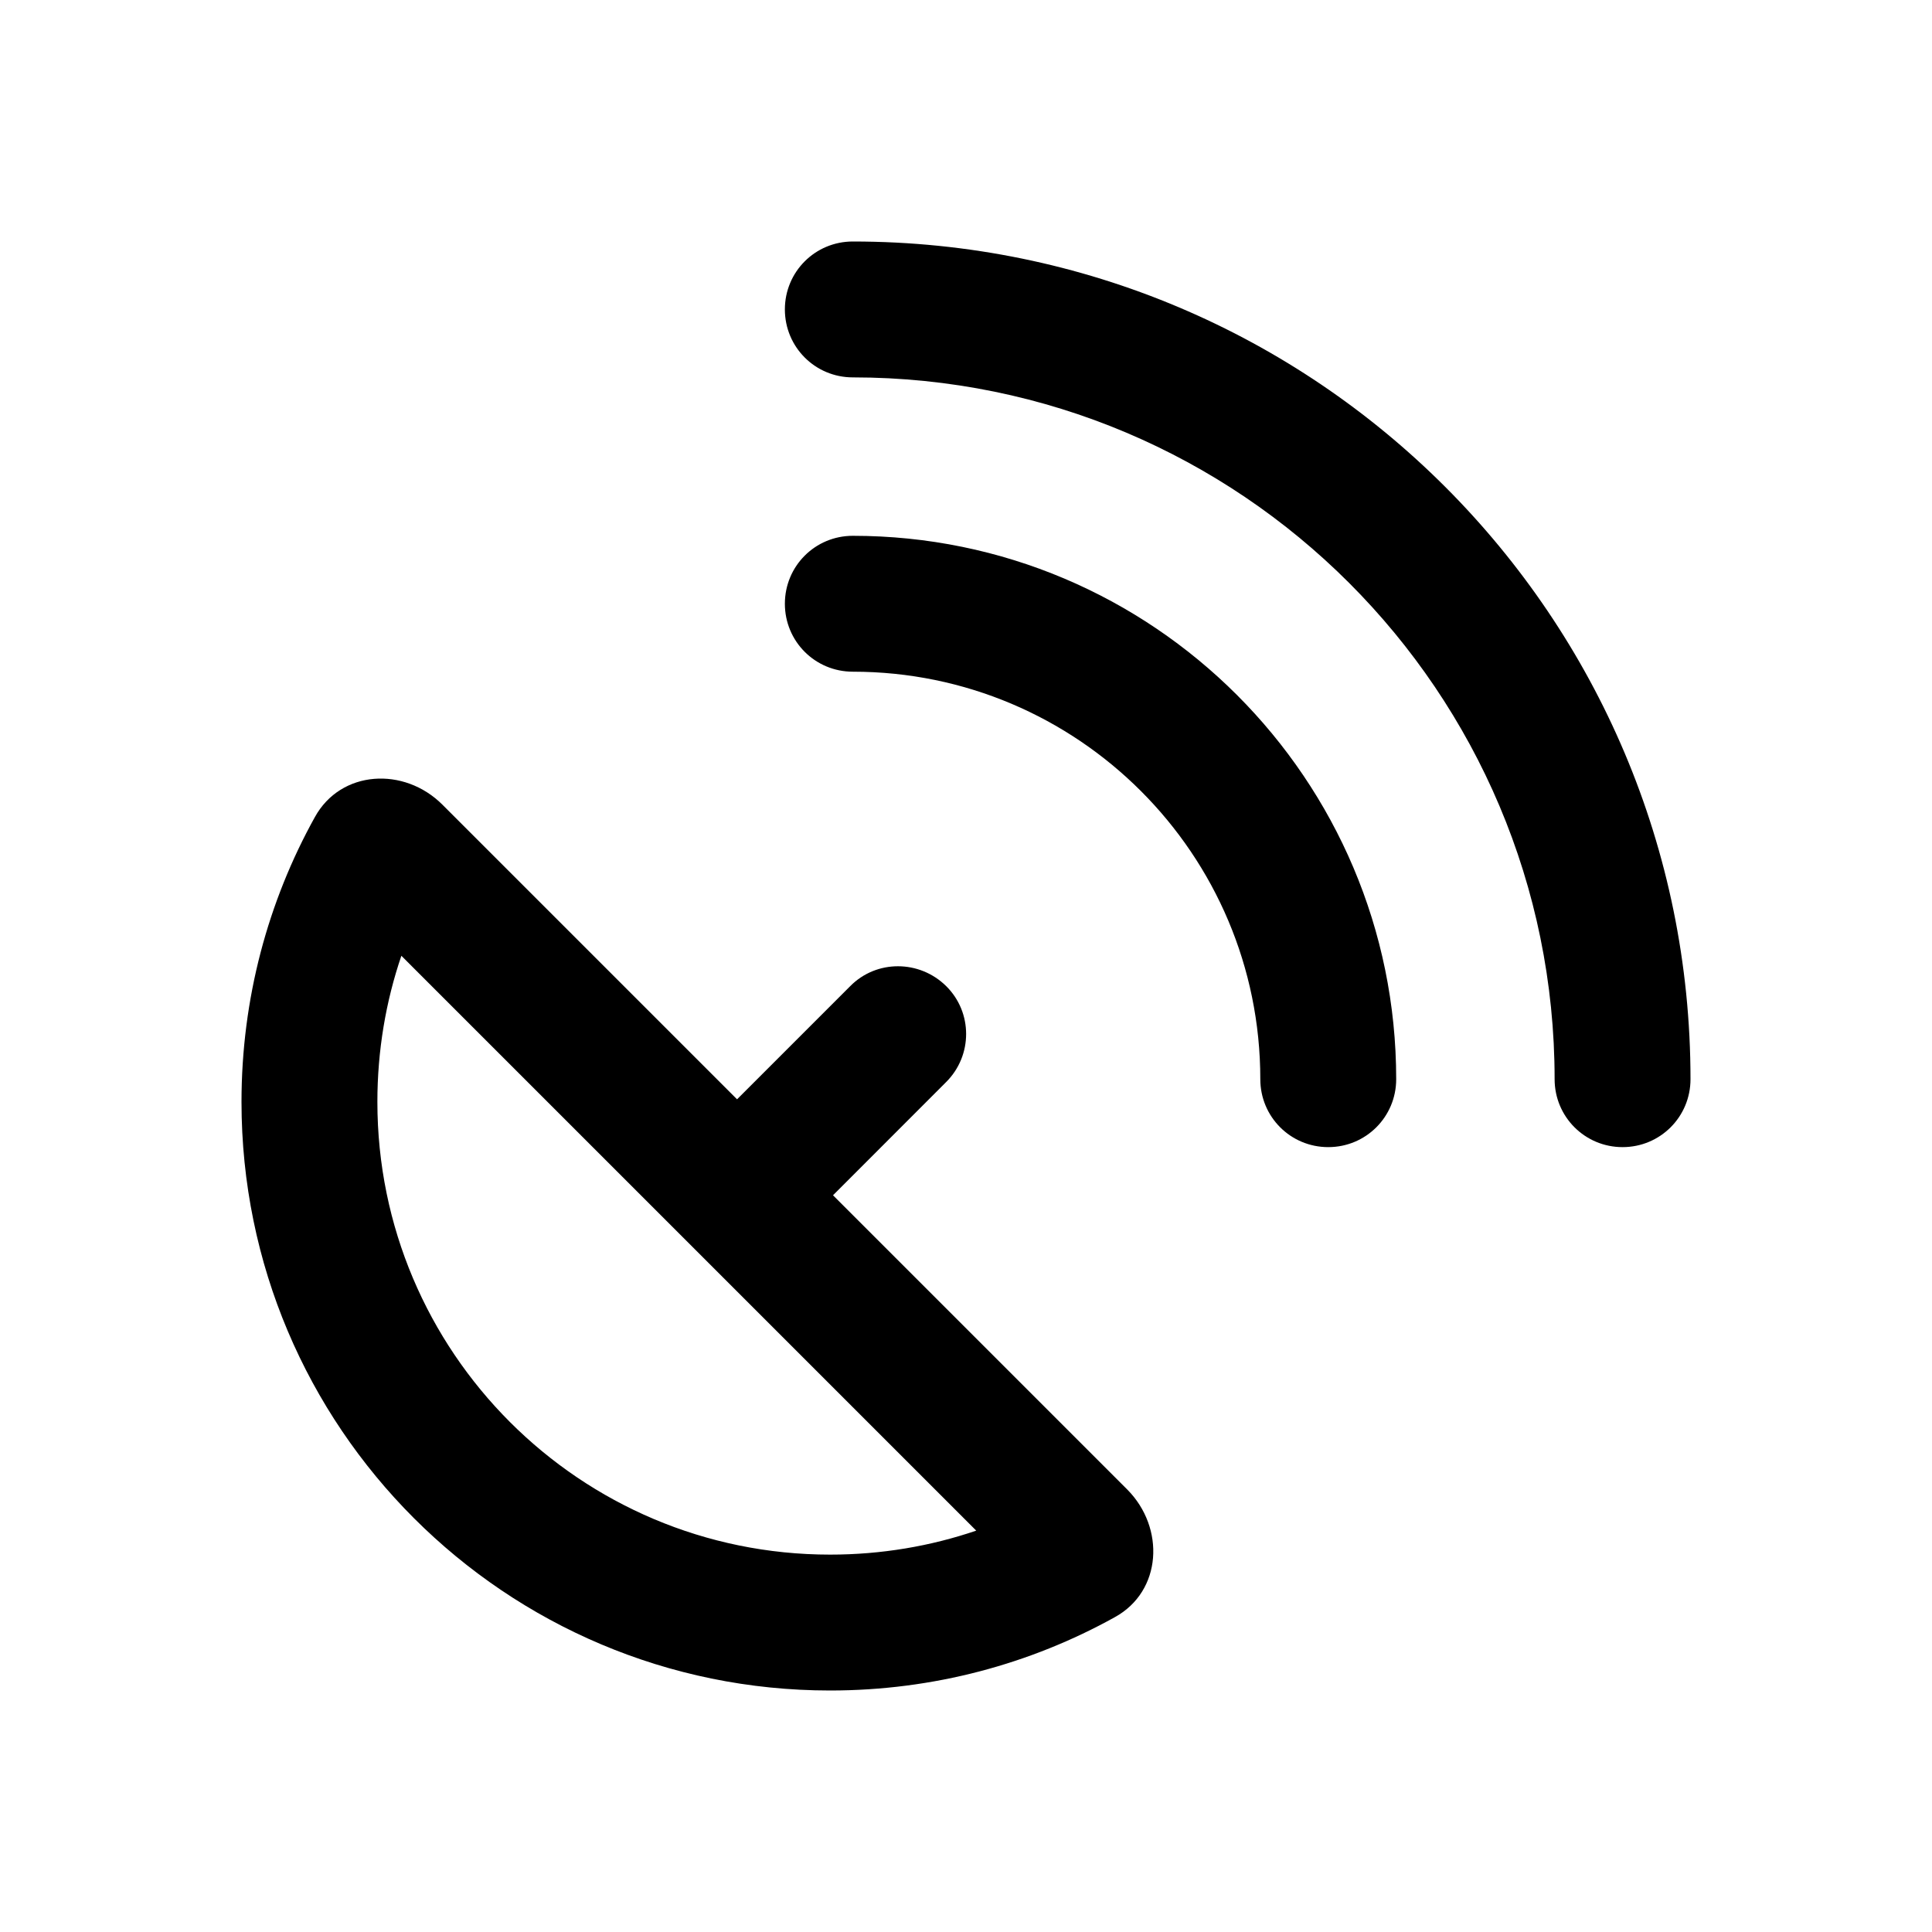
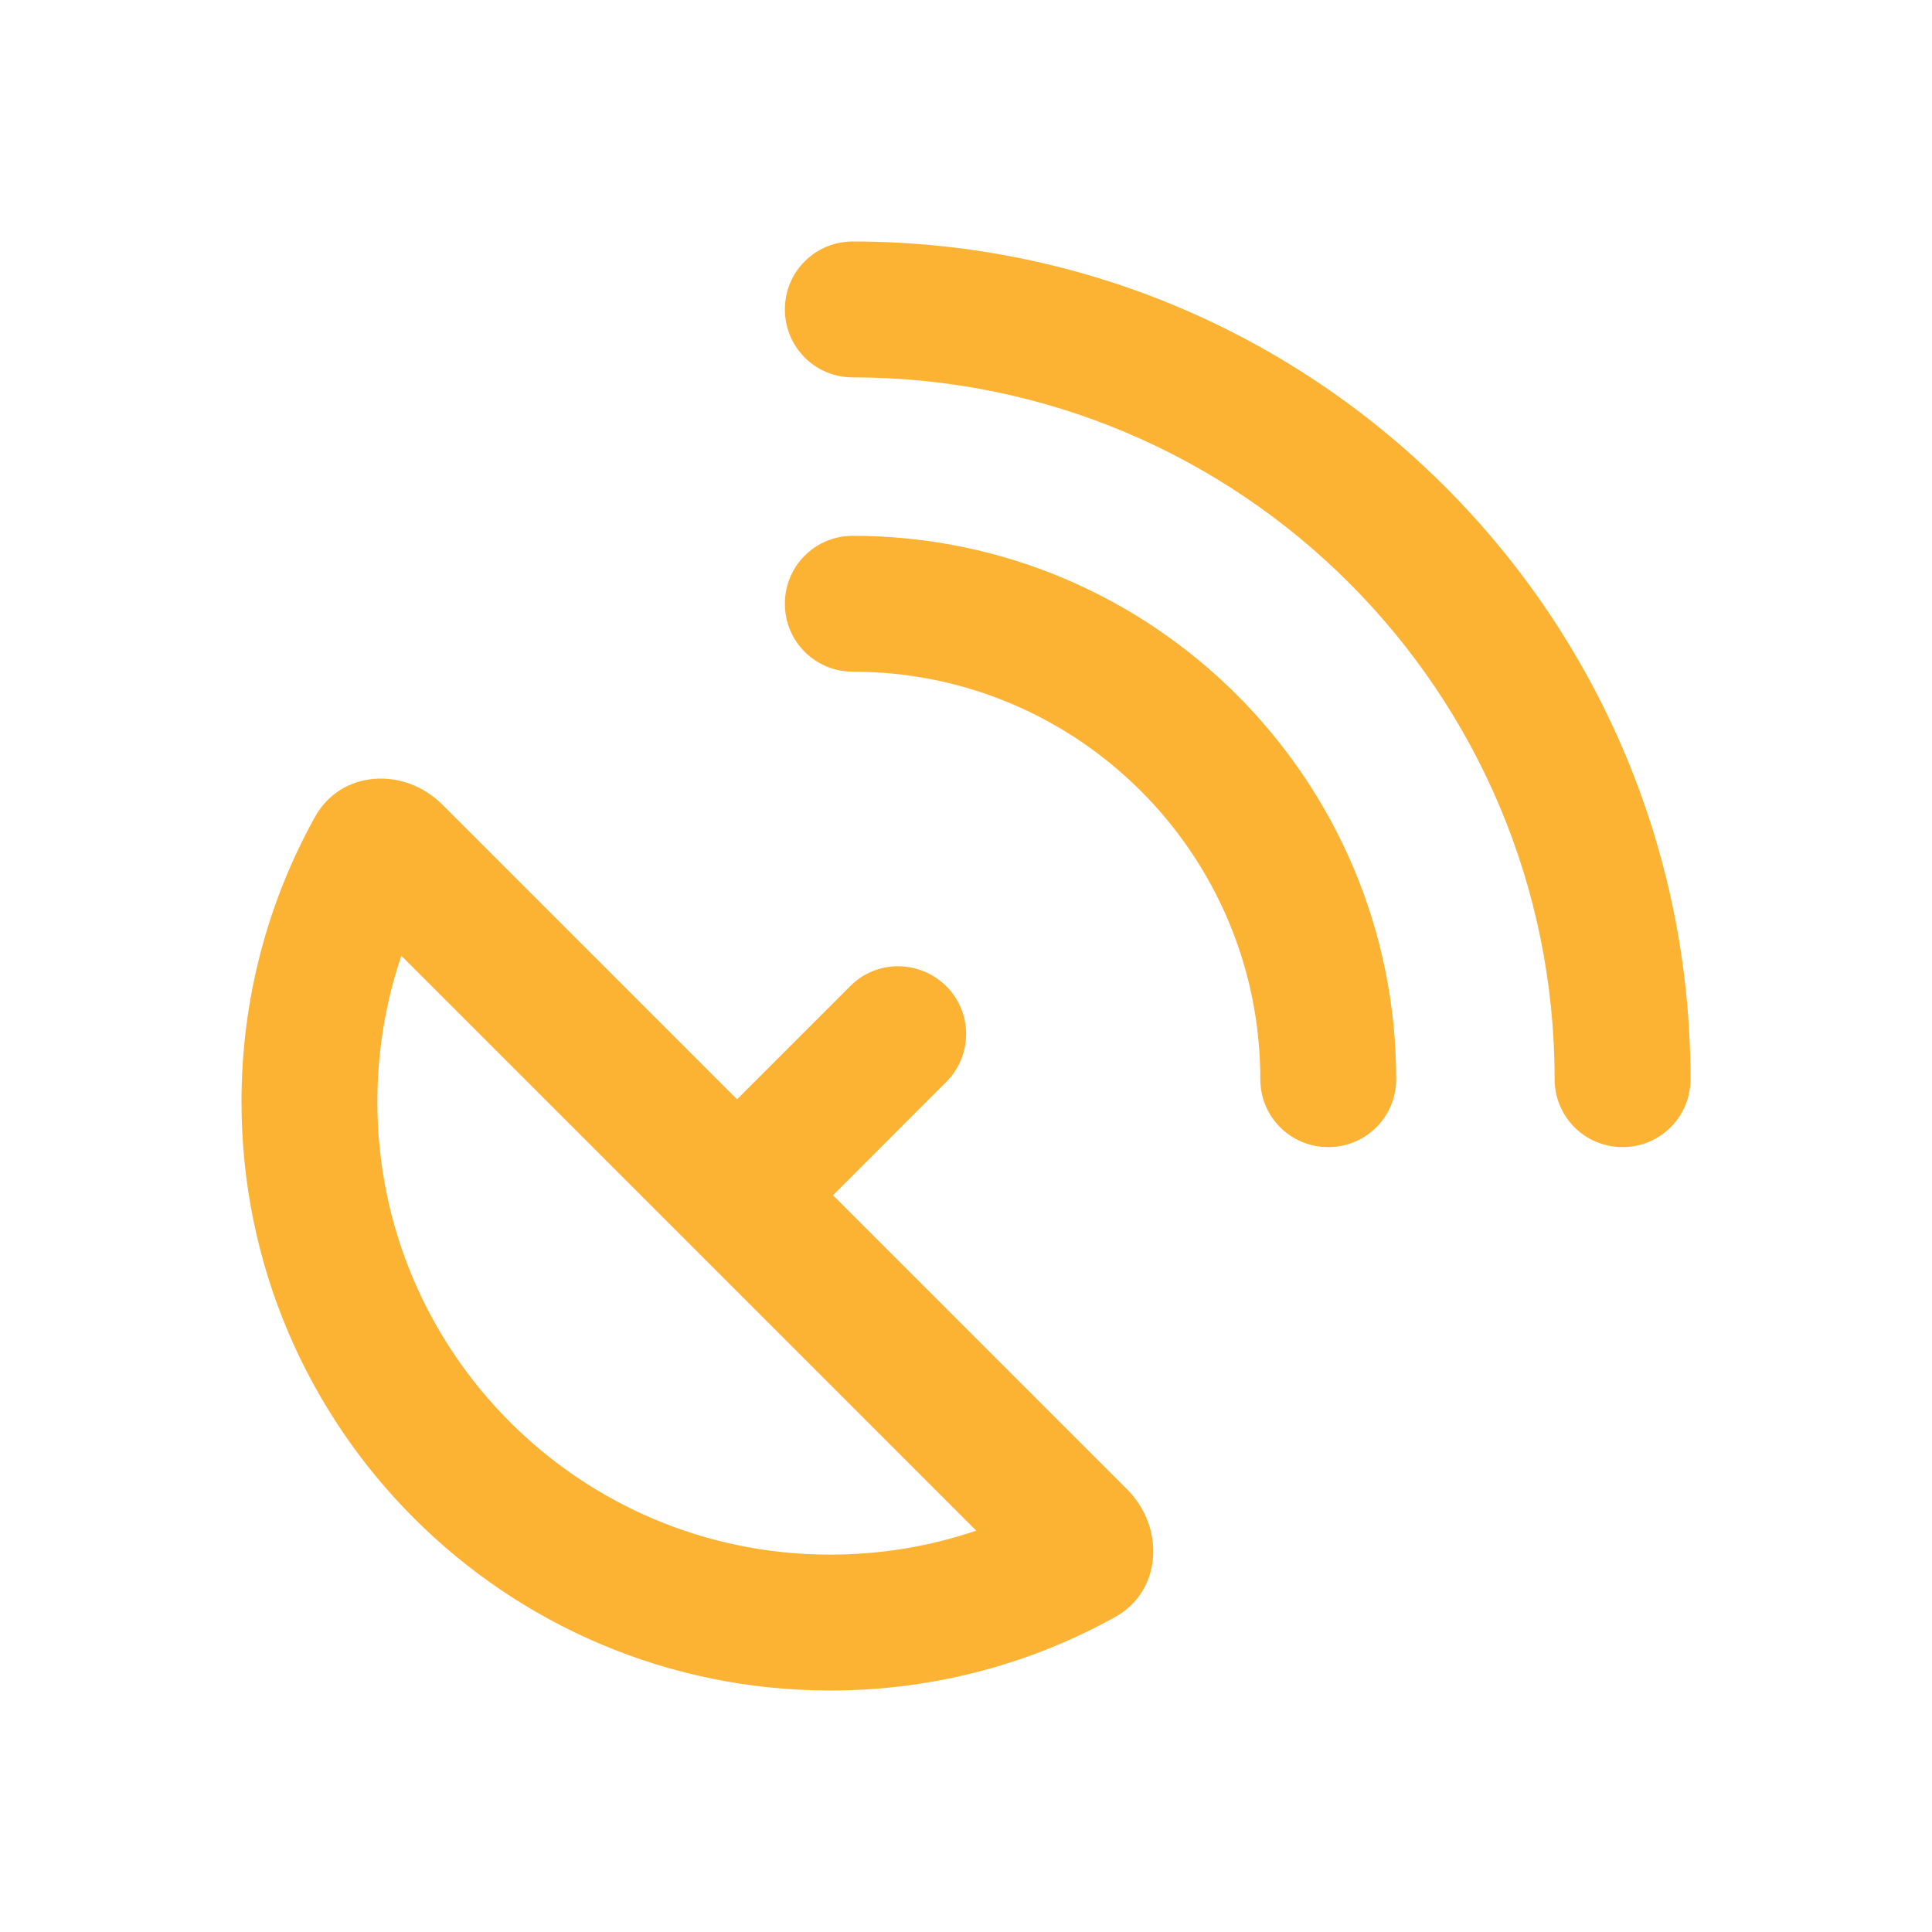
<svg xmlns="http://www.w3.org/2000/svg" width="24px" height="24px" viewBox="0 0 24 24" version="1.1">
  <g id="ic_editor_event" stroke="none" stroke-width="1" fill="none" fill-rule="evenodd">
-     <path d="M9.75,3.844 C9.75,4.311 10.126,4.688 10.594,4.688 C15.41,4.688 19.312,8.59 19.312,13.406 C19.312,13.874 19.689,14.25 20.156,14.25 C20.624,14.25 21,13.874 21,13.406 C21,7.658 16.342,3 10.594,3 C10.126,3 9.75,3.376 9.75,3.844 Z M10.594,6.656 C10.126,6.656 9.75,7.032 9.75,7.5 C9.75,7.968 10.126,8.344 10.594,8.344 C13.389,8.344 15.656,10.611 15.656,13.406 C15.656,13.874 16.032,14.25 16.5,14.25 C16.968,14.25 17.344,13.874 17.344,13.406 C17.344,9.68 14.32,6.656 10.594,6.656 Z M10.348,14.848 L11.754,13.441 C12.084,13.111 12.084,12.577 11.754,12.25 C11.423,11.923 10.889,11.919 10.562,12.25 L9.156,13.656 L5.496,9.996 C5.021,9.521 4.234,9.564 3.911,10.151 C3.33,11.198 3,12.404 3,13.688 C3,17.727 6.273,21 10.312,21 C11.596,21 12.802,20.67 13.849,20.089 C14.436,19.766 14.475,18.979 14.004,18.504 L10.348,14.848 Z M4.688,13.688 C4.688,13.051 4.793,12.439 4.986,11.873 L12.127,19.014 C11.561,19.207 10.949,19.312 10.312,19.312 C7.205,19.312 4.688,16.795 4.688,13.688 Z" id="形状" fill="#000000" fill-rule="nonzero" />
+     <path d="M9.75,3.844 C9.75,4.311 10.126,4.688 10.594,4.688 C15.41,4.688 19.312,8.59 19.312,13.406 C19.312,13.874 19.689,14.25 20.156,14.25 C20.624,14.25 21,13.874 21,13.406 C21,7.658 16.342,3 10.594,3 C10.126,3 9.75,3.376 9.75,3.844 Z M10.594,6.656 C10.126,6.656 9.75,7.032 9.75,7.5 C9.75,7.968 10.126,8.344 10.594,8.344 C13.389,8.344 15.656,10.611 15.656,13.406 C15.656,13.874 16.032,14.25 16.5,14.25 C16.968,14.25 17.344,13.874 17.344,13.406 C17.344,9.68 14.32,6.656 10.594,6.656 Z M10.348,14.848 L11.754,13.441 C12.084,13.111 12.084,12.577 11.754,12.25 C11.423,11.923 10.889,11.919 10.562,12.25 L9.156,13.656 L5.496,9.996 C5.021,9.521 4.234,9.564 3.911,10.151 C3.33,11.198 3,12.404 3,13.688 C3,17.727 6.273,21 10.312,21 C11.596,21 12.802,20.67 13.849,20.089 C14.436,19.766 14.475,18.979 14.004,18.504 L10.348,14.848 Z M4.688,13.688 C4.688,13.051 4.793,12.439 4.986,11.873 L12.127,19.014 C11.561,19.207 10.949,19.312 10.312,19.312 C7.205,19.312 4.688,16.795 4.688,13.688 Z" id="形状" fill="#FCB334" fill-rule="nonzero" />
  </g>
</svg>
